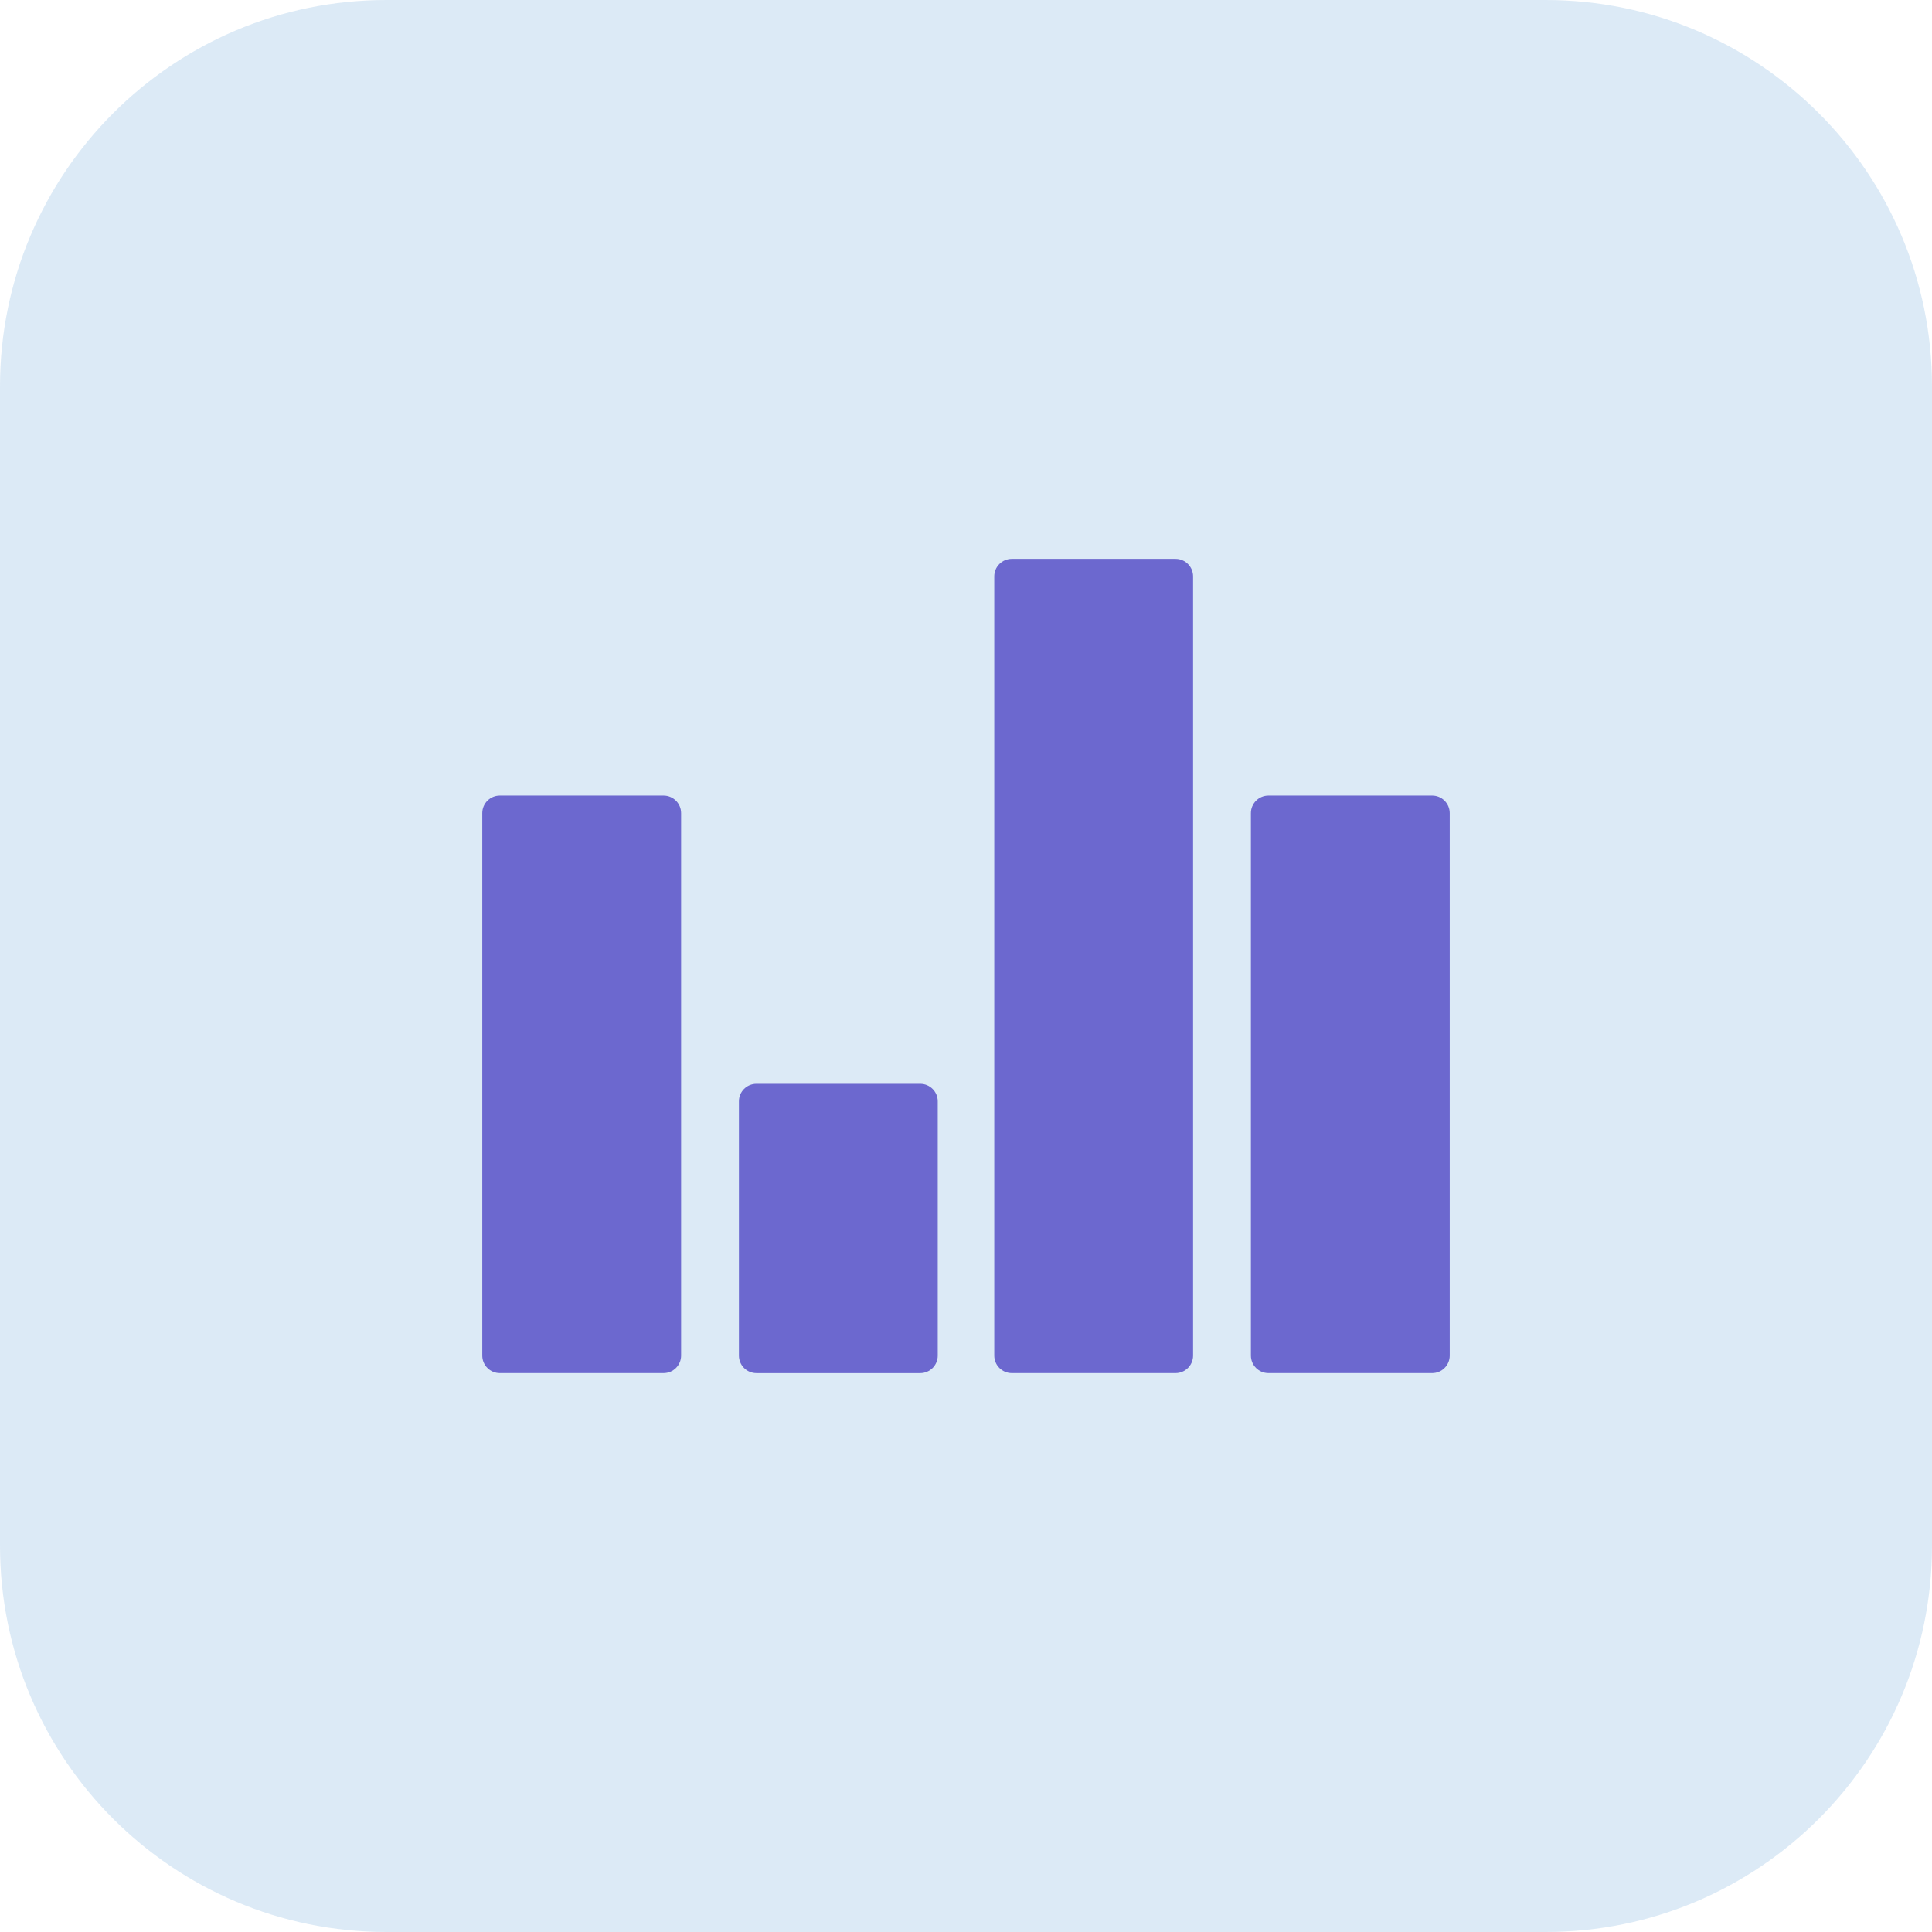
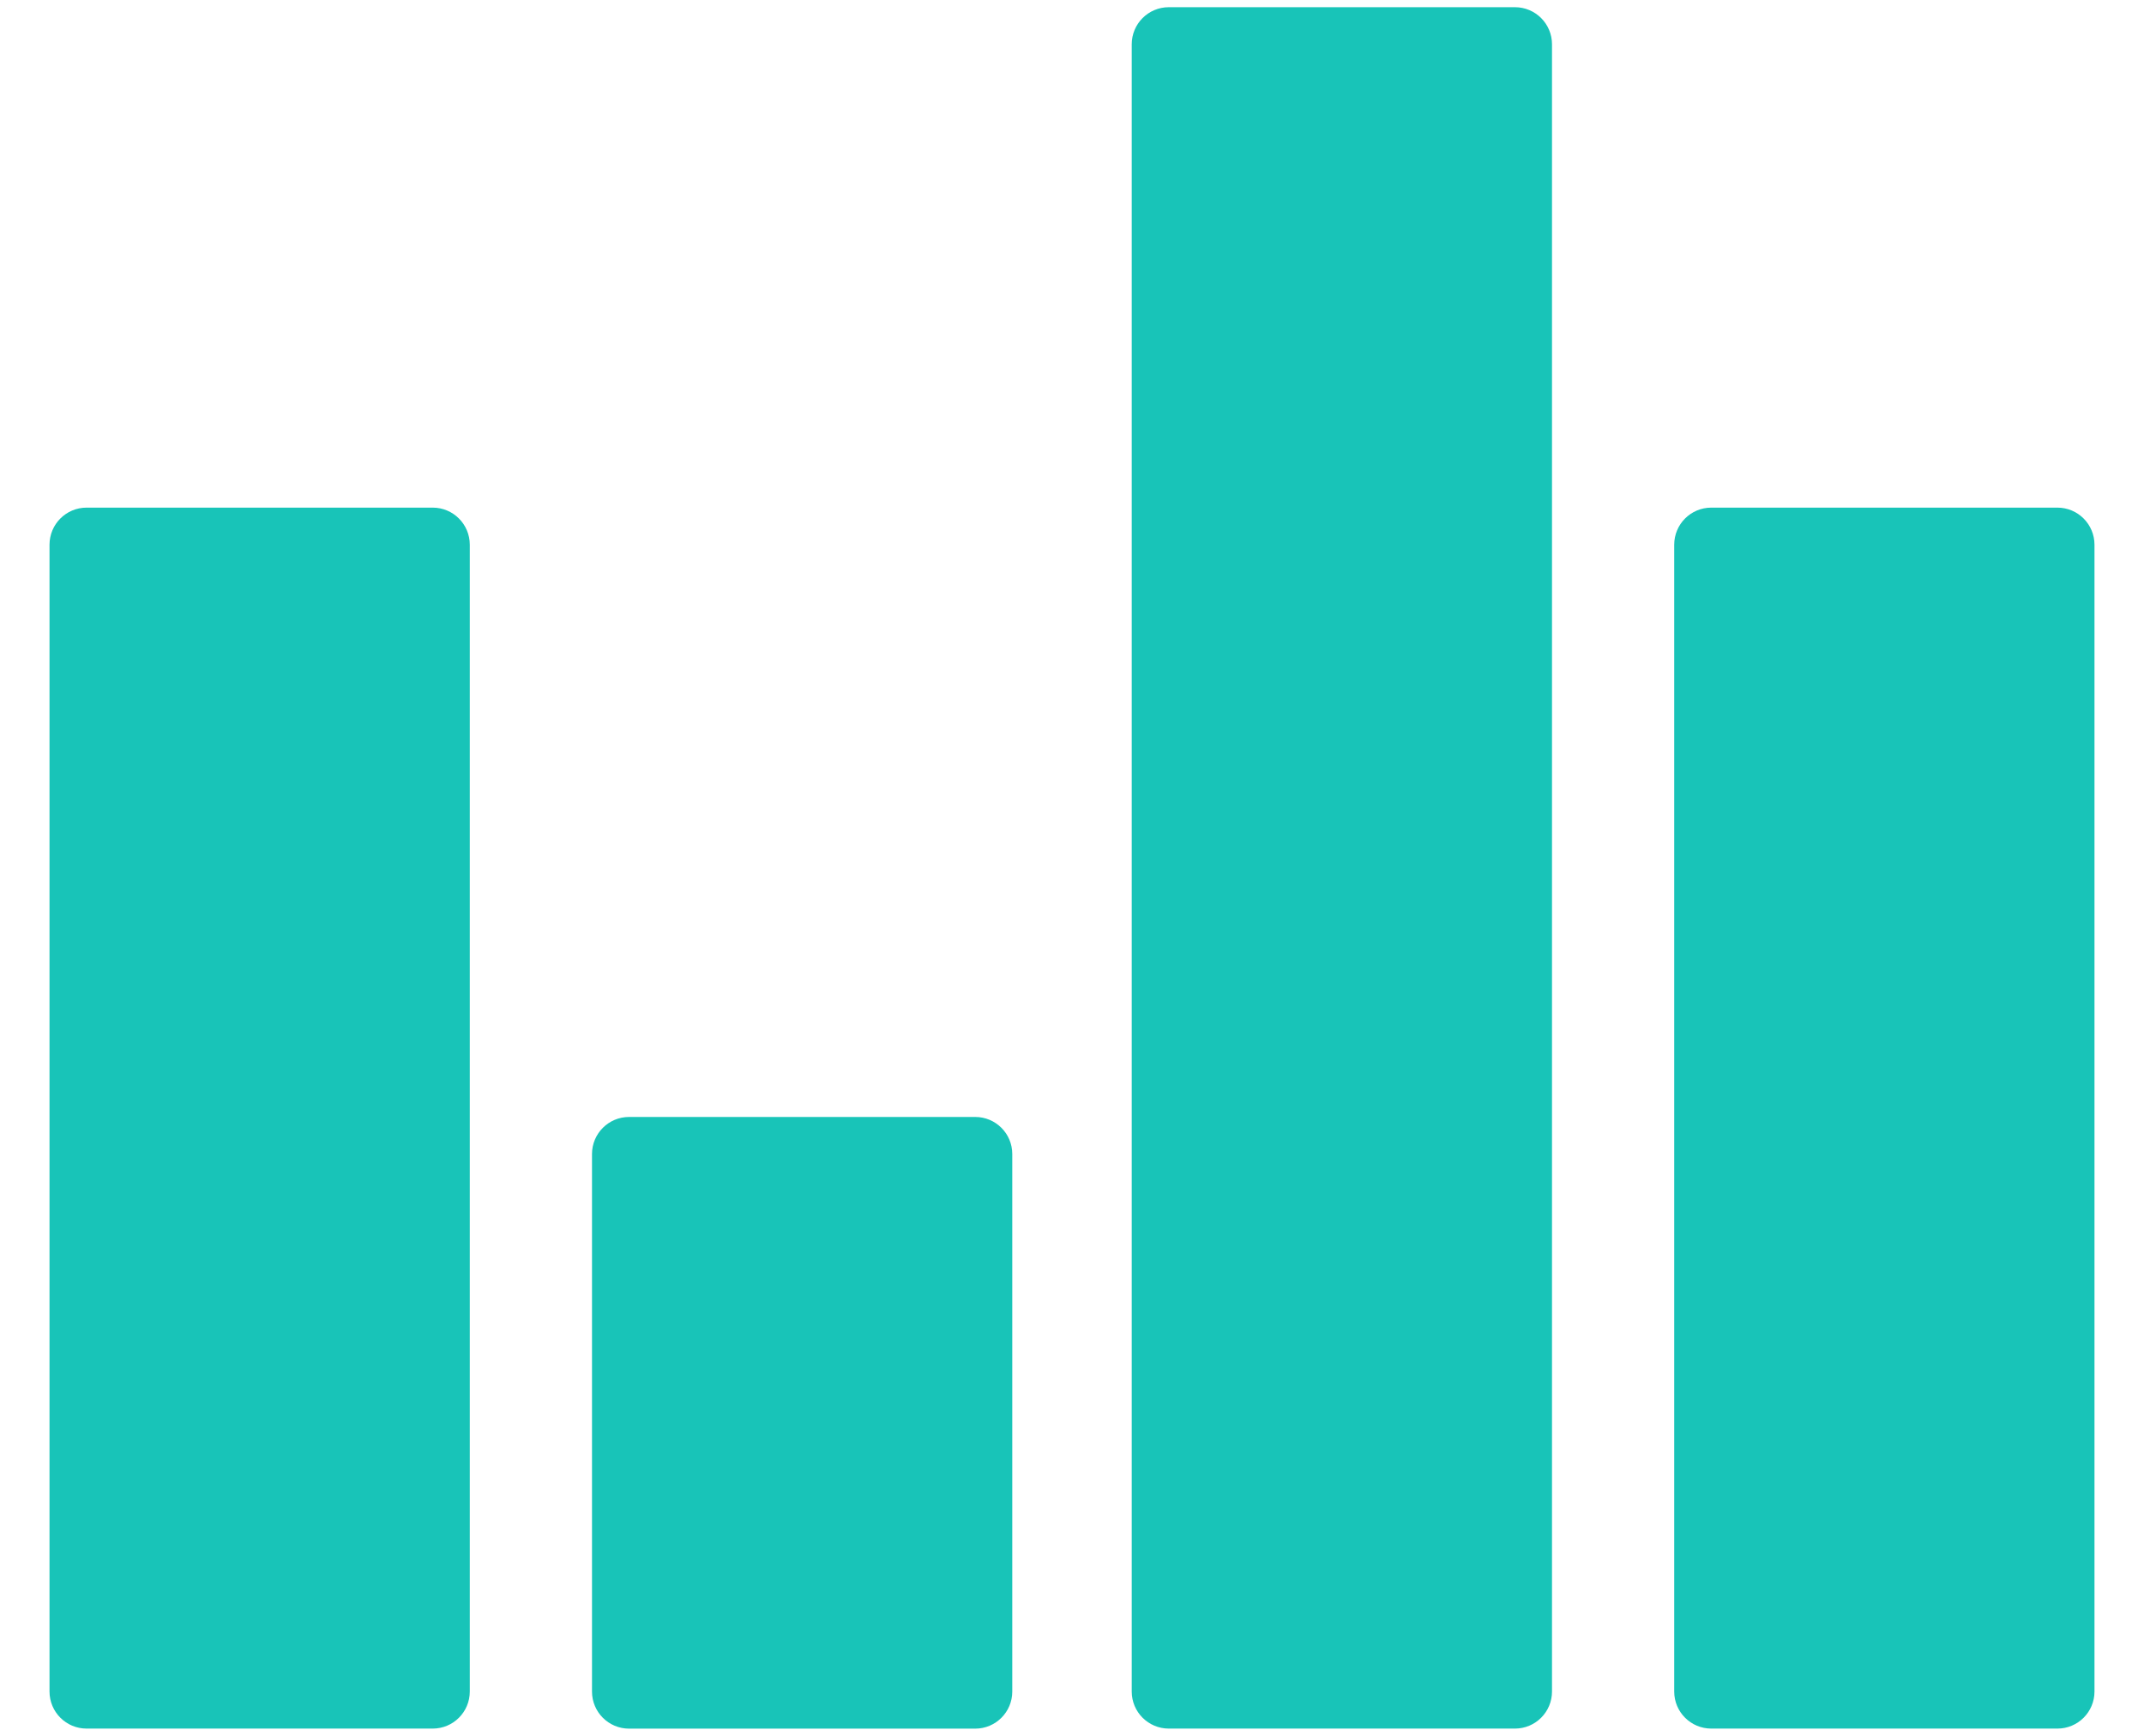
- <svg xmlns="http://www.w3.org/2000/svg" width="80" height="80" viewBox="0 0 80 80" fill="none">
-   <g filter="url(#filter0_b_923_1254)">
-     <rect width="80" height="80" rx="16" fill="#1874C4" fill-opacity="0.15" />
-     <path d="M38.104 44.878H31.323C30.922 44.878 30.597 45.203 30.597 45.604V56.133C30.597 56.534 30.922 56.859 31.323 56.859H38.104C38.505 56.859 38.83 56.534 38.83 56.133V45.604C38.83 45.203 38.505 44.878 38.104 44.878ZM48.677 23.141H41.896C41.495 23.141 41.17 23.466 41.17 23.868V56.132C41.17 56.533 41.495 56.858 41.896 56.858H48.677C49.078 56.858 49.403 56.533 49.403 56.132V23.868C49.403 23.466 49.078 23.141 48.677 23.141ZM59.304 32.943H52.523C52.122 32.943 51.797 33.268 51.797 33.67V56.132C51.797 56.533 52.122 56.858 52.523 56.858H59.304C59.705 56.858 60.03 56.533 60.03 56.132V33.67C60.03 33.269 59.705 32.943 59.304 32.943ZM27.477 32.943H20.696C20.295 32.943 19.97 33.268 19.97 33.67V56.132C19.97 56.533 20.295 56.858 20.696 56.858H27.477C27.878 56.858 28.203 56.533 28.203 56.132V33.67C28.203 33.269 27.878 32.943 27.477 32.943Z" fill="#6C68CF" />
-   </g>
-   <defs>
-     <filter id="filter0_b_923_1254" x="-20" y="-20" width="120" height="120" filterUnits="userSpaceOnUse" color-interpolation-filters="sRGB">
-       <feFlood flood-opacity="0" result="BackgroundImageFix" />
-       <feGaussianBlur in="BackgroundImageFix" stdDeviation="10" />
-       <feComposite in2="SourceAlpha" operator="in" result="effect1_backgroundBlur_923_1254" />
-       <feBlend mode="normal" in="SourceGraphic" in2="effect1_backgroundBlur_923_1254" result="shape" />
-     </filter>
-   </defs>
+ <svg xmlns="http://www.w3.org/2000/svg" width="42" height="34" viewBox="0 0 42 34" fill="none">
+   <path d="M19.104 21.878H12.323C11.922 21.878 11.597 22.203 11.597 22.604V33.133C11.597 33.534 11.922 33.859 12.323 33.859H19.104C19.505 33.859 19.83 33.534 19.83 33.133V22.604C19.83 22.203 19.505 21.878 19.104 21.878ZM29.677 0.141H22.896C22.495 0.141 22.17 0.466 22.17 0.868V33.132C22.17 33.533 22.495 33.858 22.896 33.858H29.677C30.078 33.858 30.403 33.533 30.403 33.132V0.868C30.403 0.466 30.078 0.141 29.677 0.141ZM40.304 9.943H33.523C33.122 9.943 32.797 10.268 32.797 10.67V33.132C32.797 33.533 33.122 33.858 33.523 33.858H40.304C40.705 33.858 41.03 33.533 41.03 33.132V10.67C41.03 10.269 40.705 9.943 40.304 9.943ZM8.477 9.943H1.696C1.295 9.943 0.97 10.268 0.97 10.67V33.132C0.97 33.533 1.295 33.858 1.696 33.858H8.477C8.878 33.858 9.203 33.533 9.203 33.132V10.67C9.203 10.269 8.878 9.943 8.477 9.943Z" fill="#18C4B8" />
</svg>
